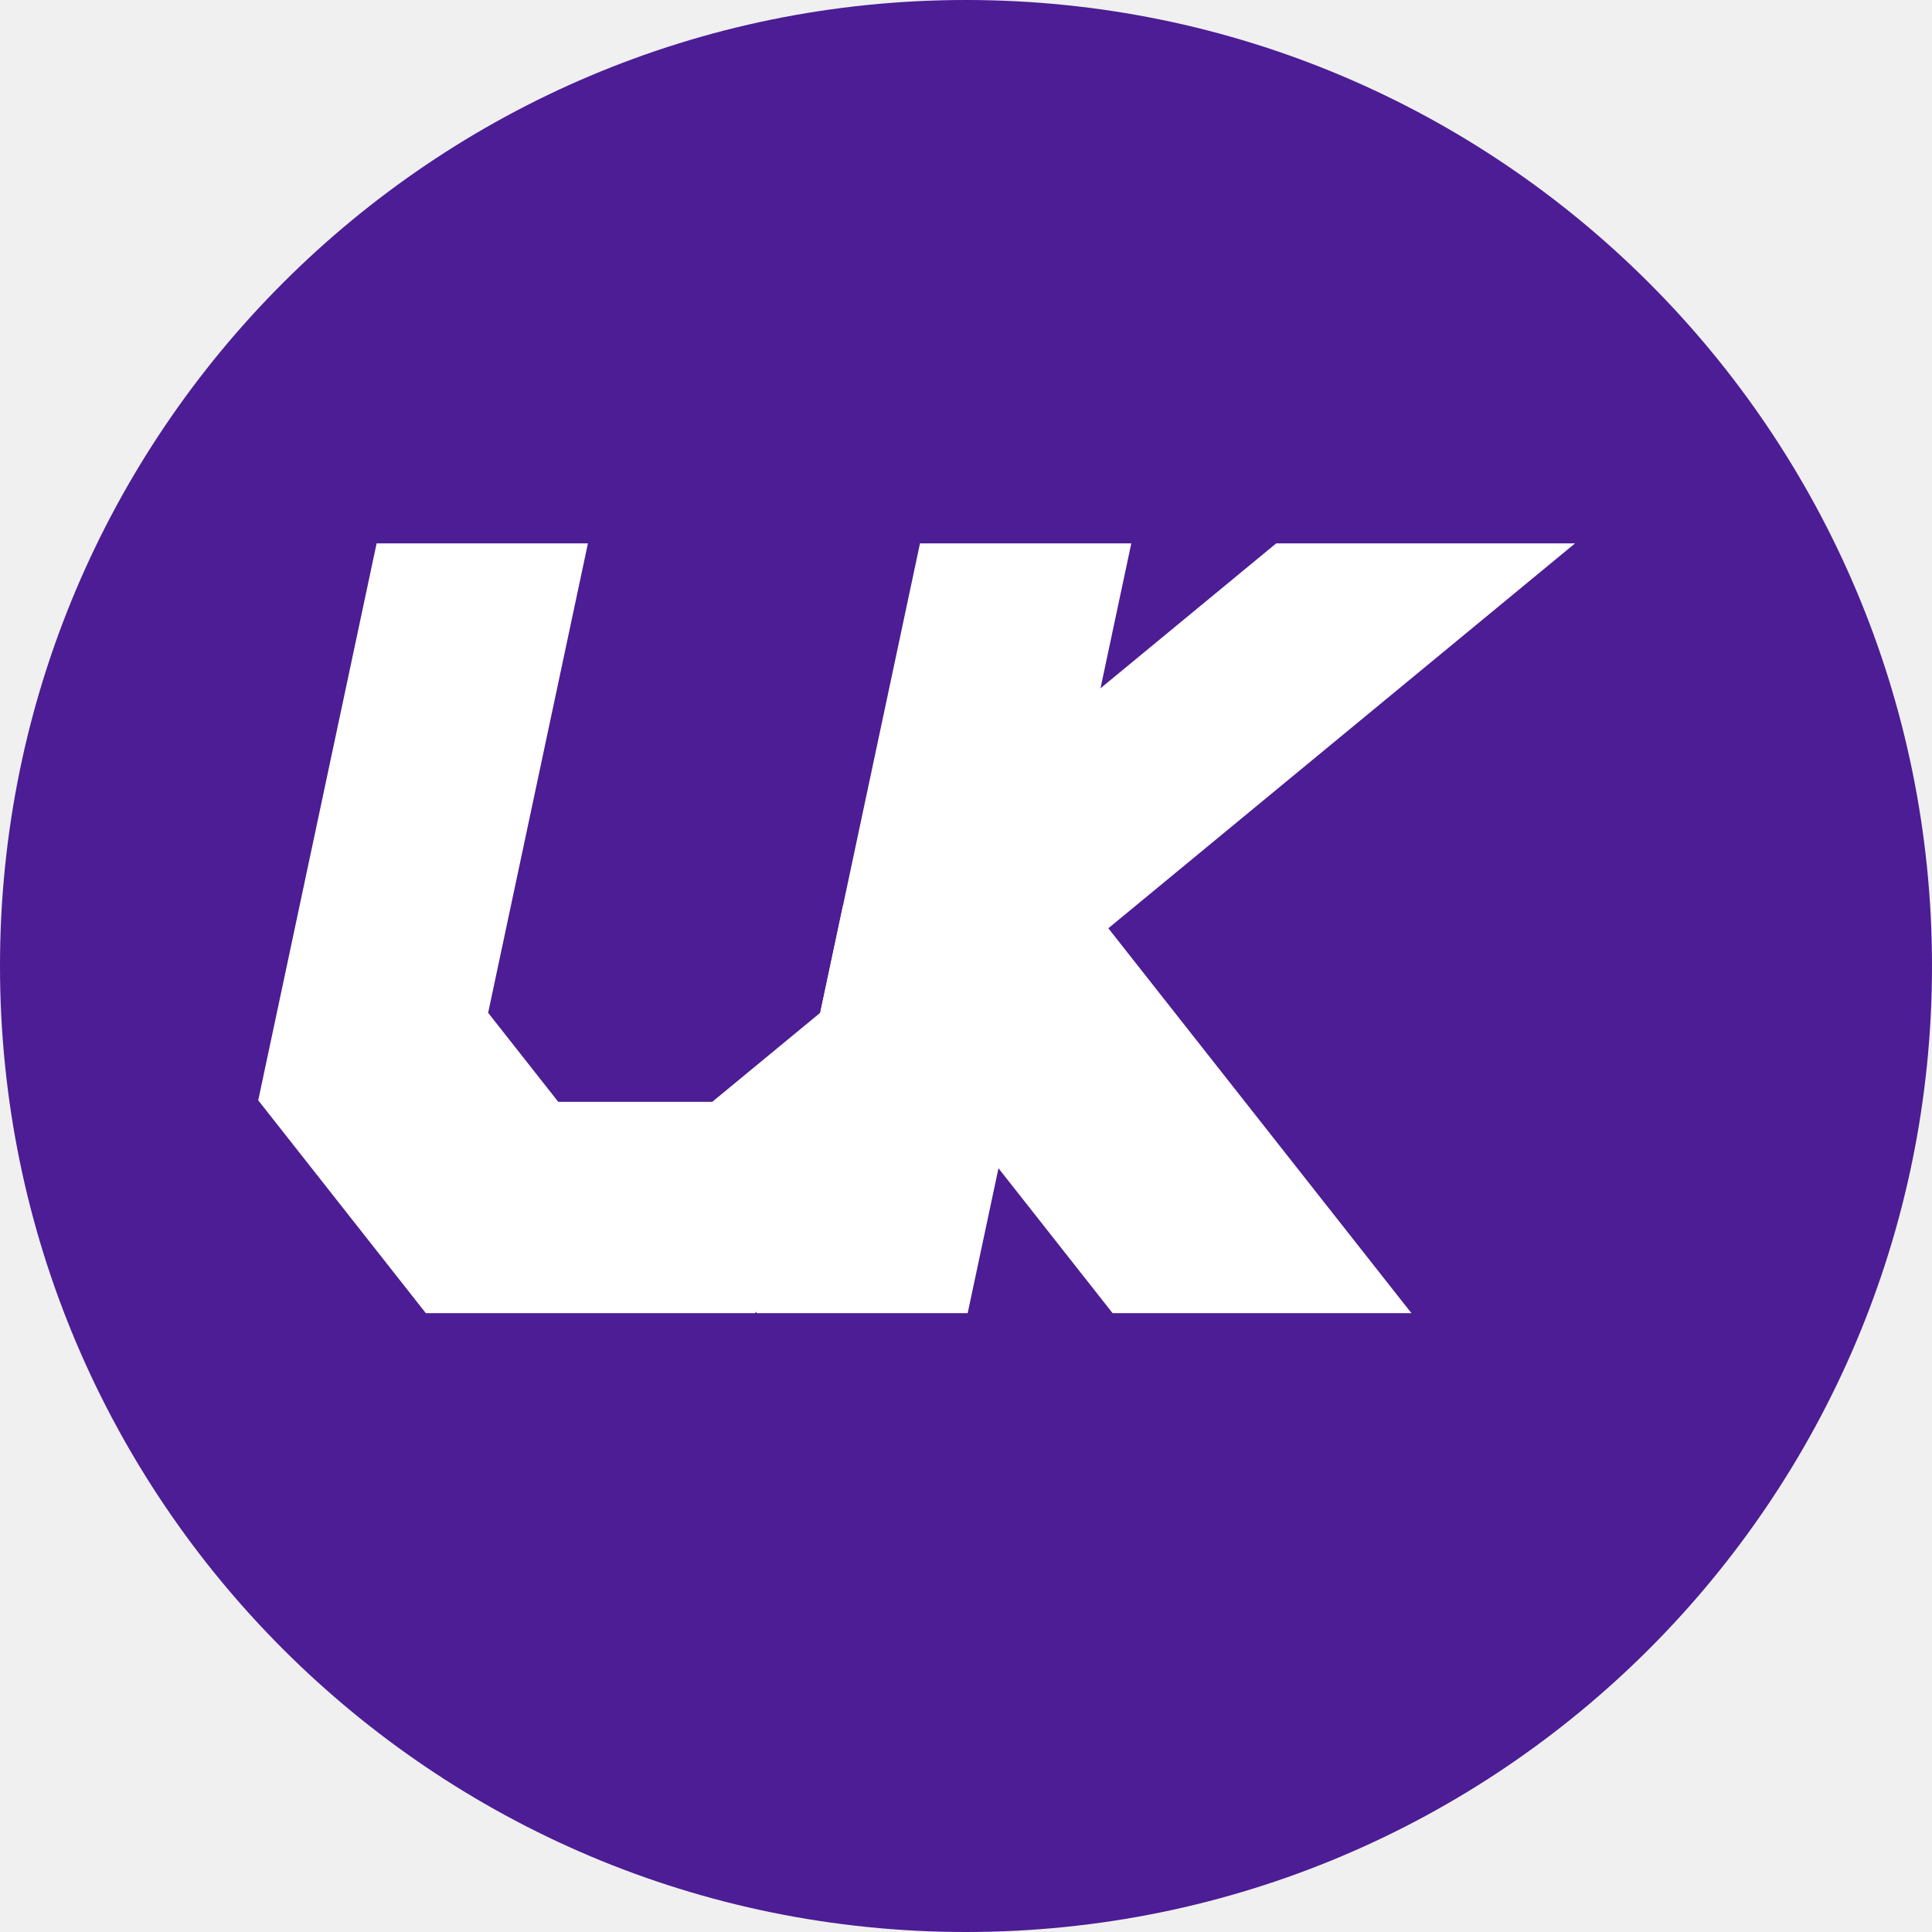
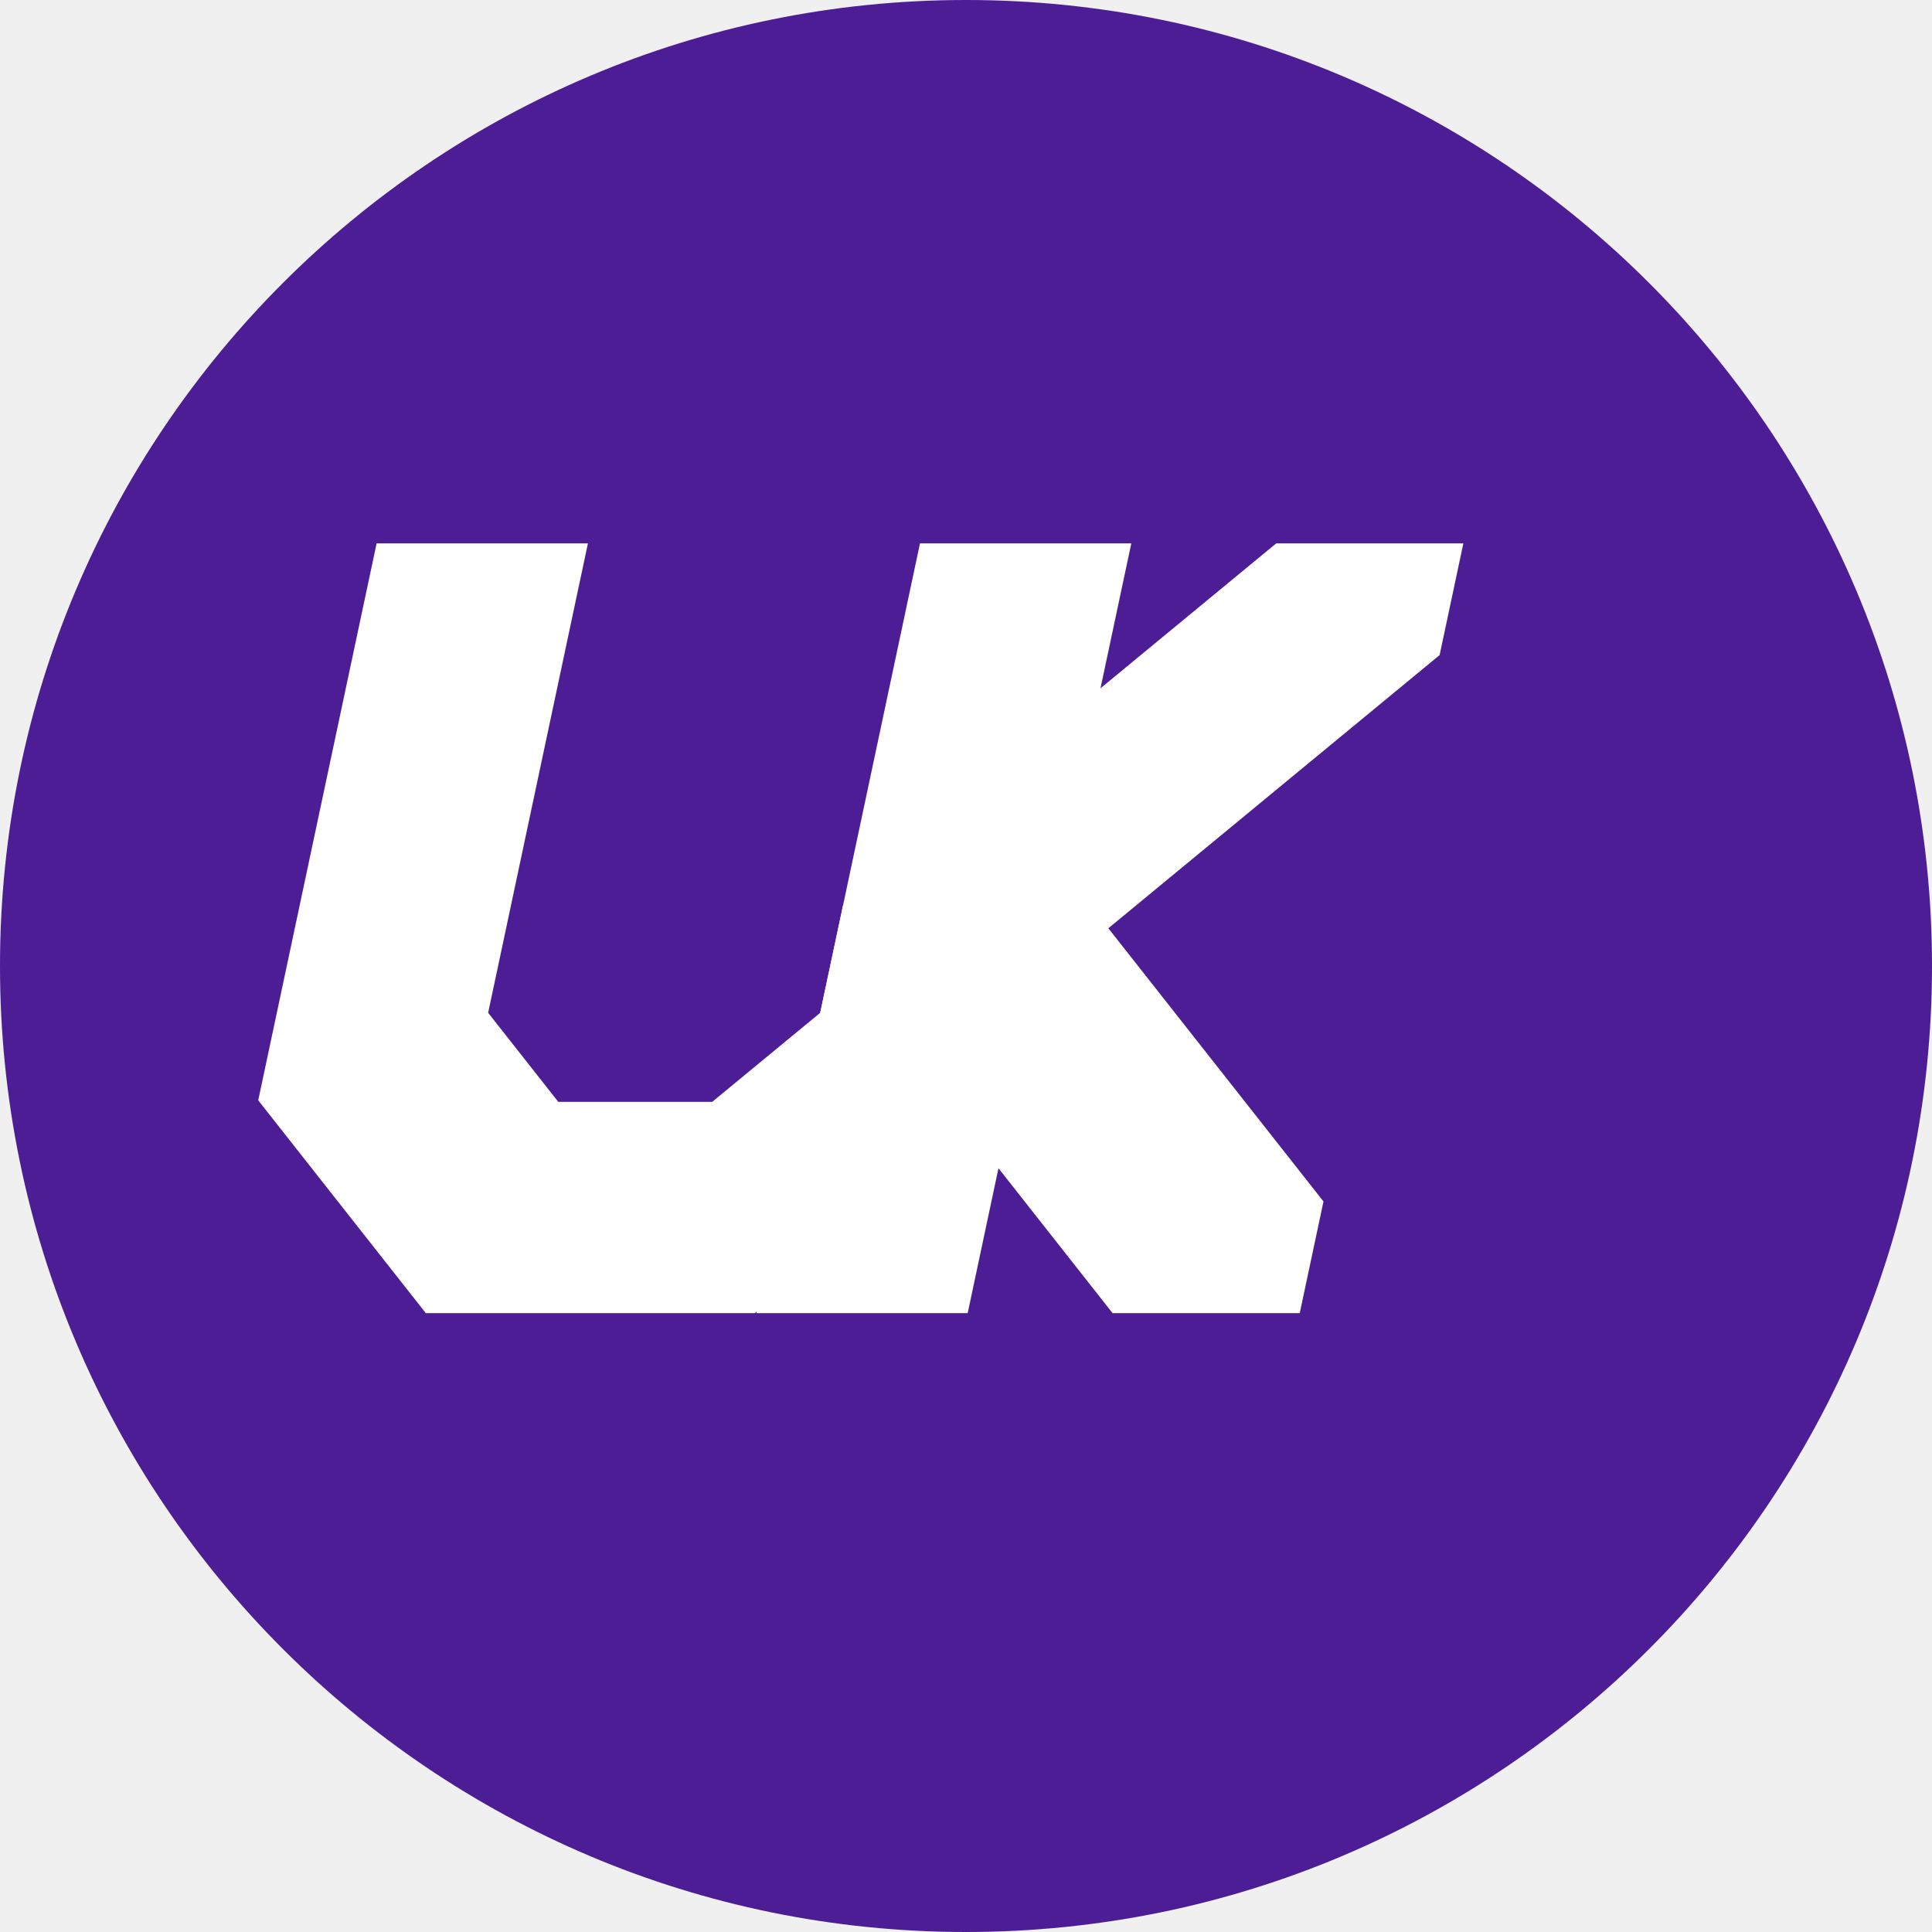
<svg xmlns="http://www.w3.org/2000/svg" viewBox="0 0 64 64" width="64" height="64">
  <defs>
    <clipPath id="uheight">
-       <rect x="0" y="18" width="64" height="25.5" />
+       <rect x="0" y="18" width="47.5" height="25.5" />
    </clipPath>
  </defs>
  <circle cx="32" cy="32" r="32" fill="#4c1d95" />
  <g transform="translate(32,32) skewX(-12) translate(-34,-32)" stroke="#ffffff" stroke-width="7" stroke-linecap="butt" stroke-linejoin="miter" fill="none">
    <path d="M15,18 v17 l5,5 h8 l5,-5 v-17" />
    <g clip-path="url(#uheight)">
      <line x1="33" y1="30" x2="33" y2="48" />
      <path d="M33.5,30.75 L52,12.25" />
      <path d="M33.5,30.75 L52,49.25" />
    </g>
  </g>
</svg>
